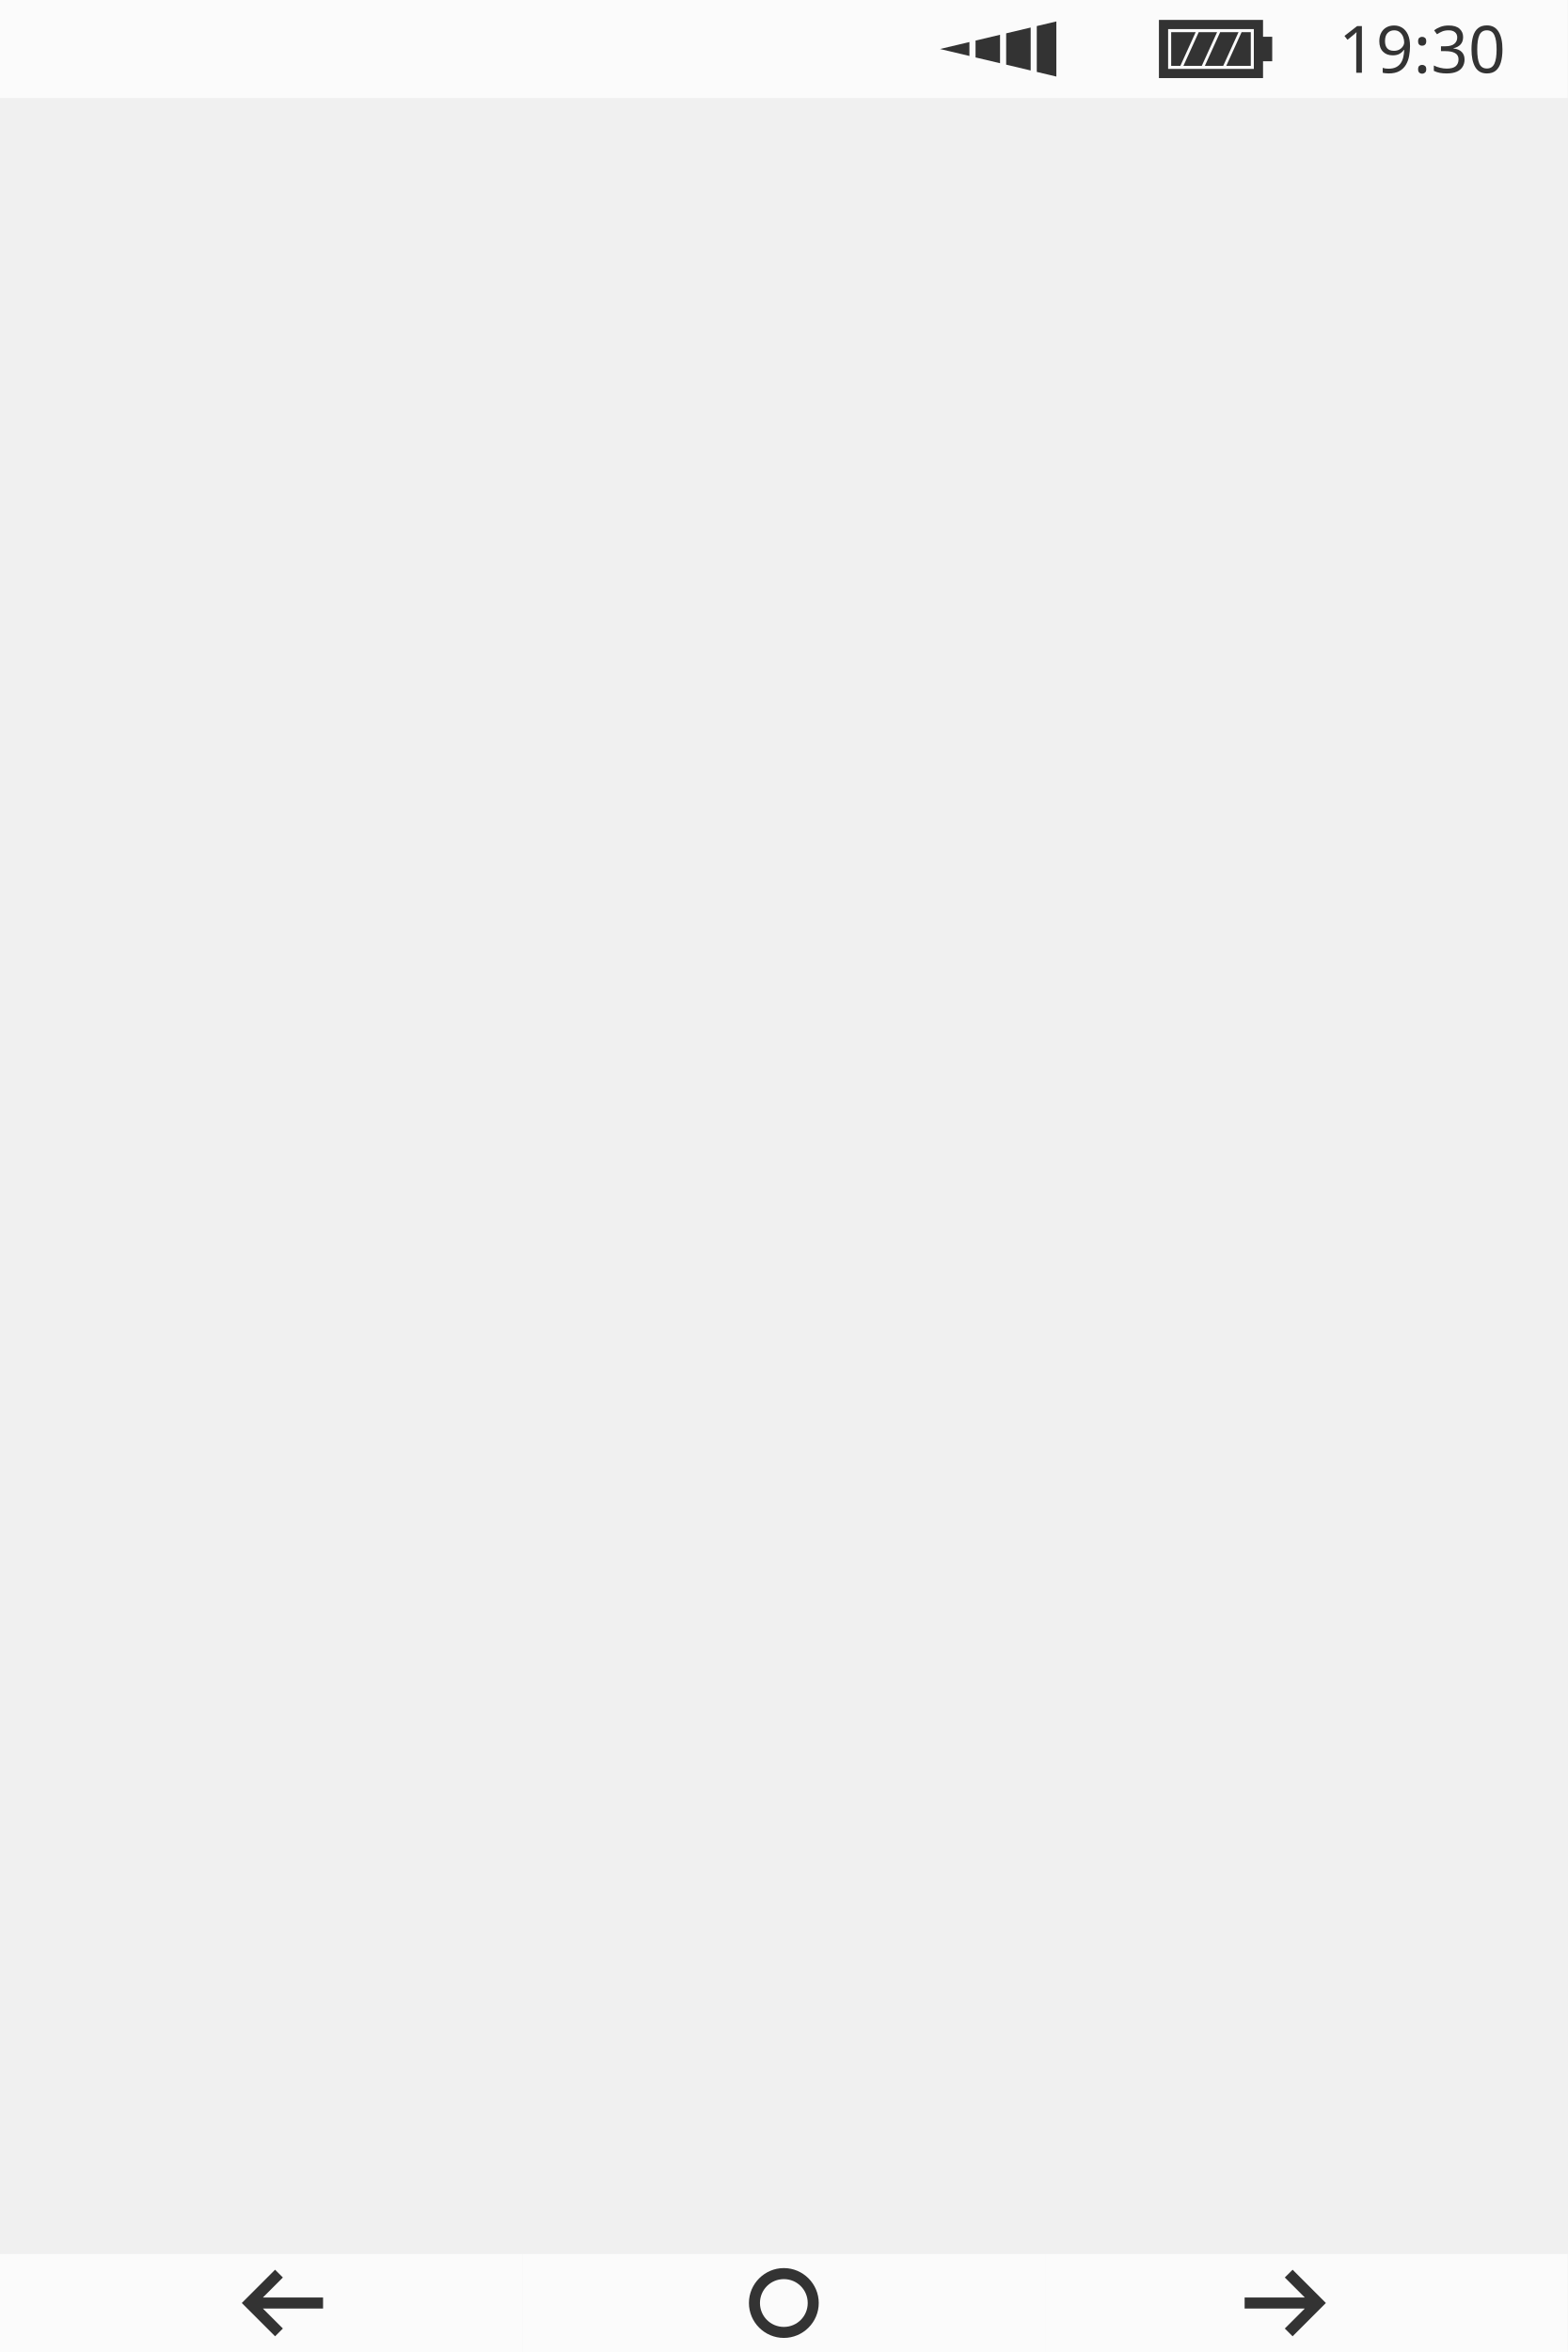
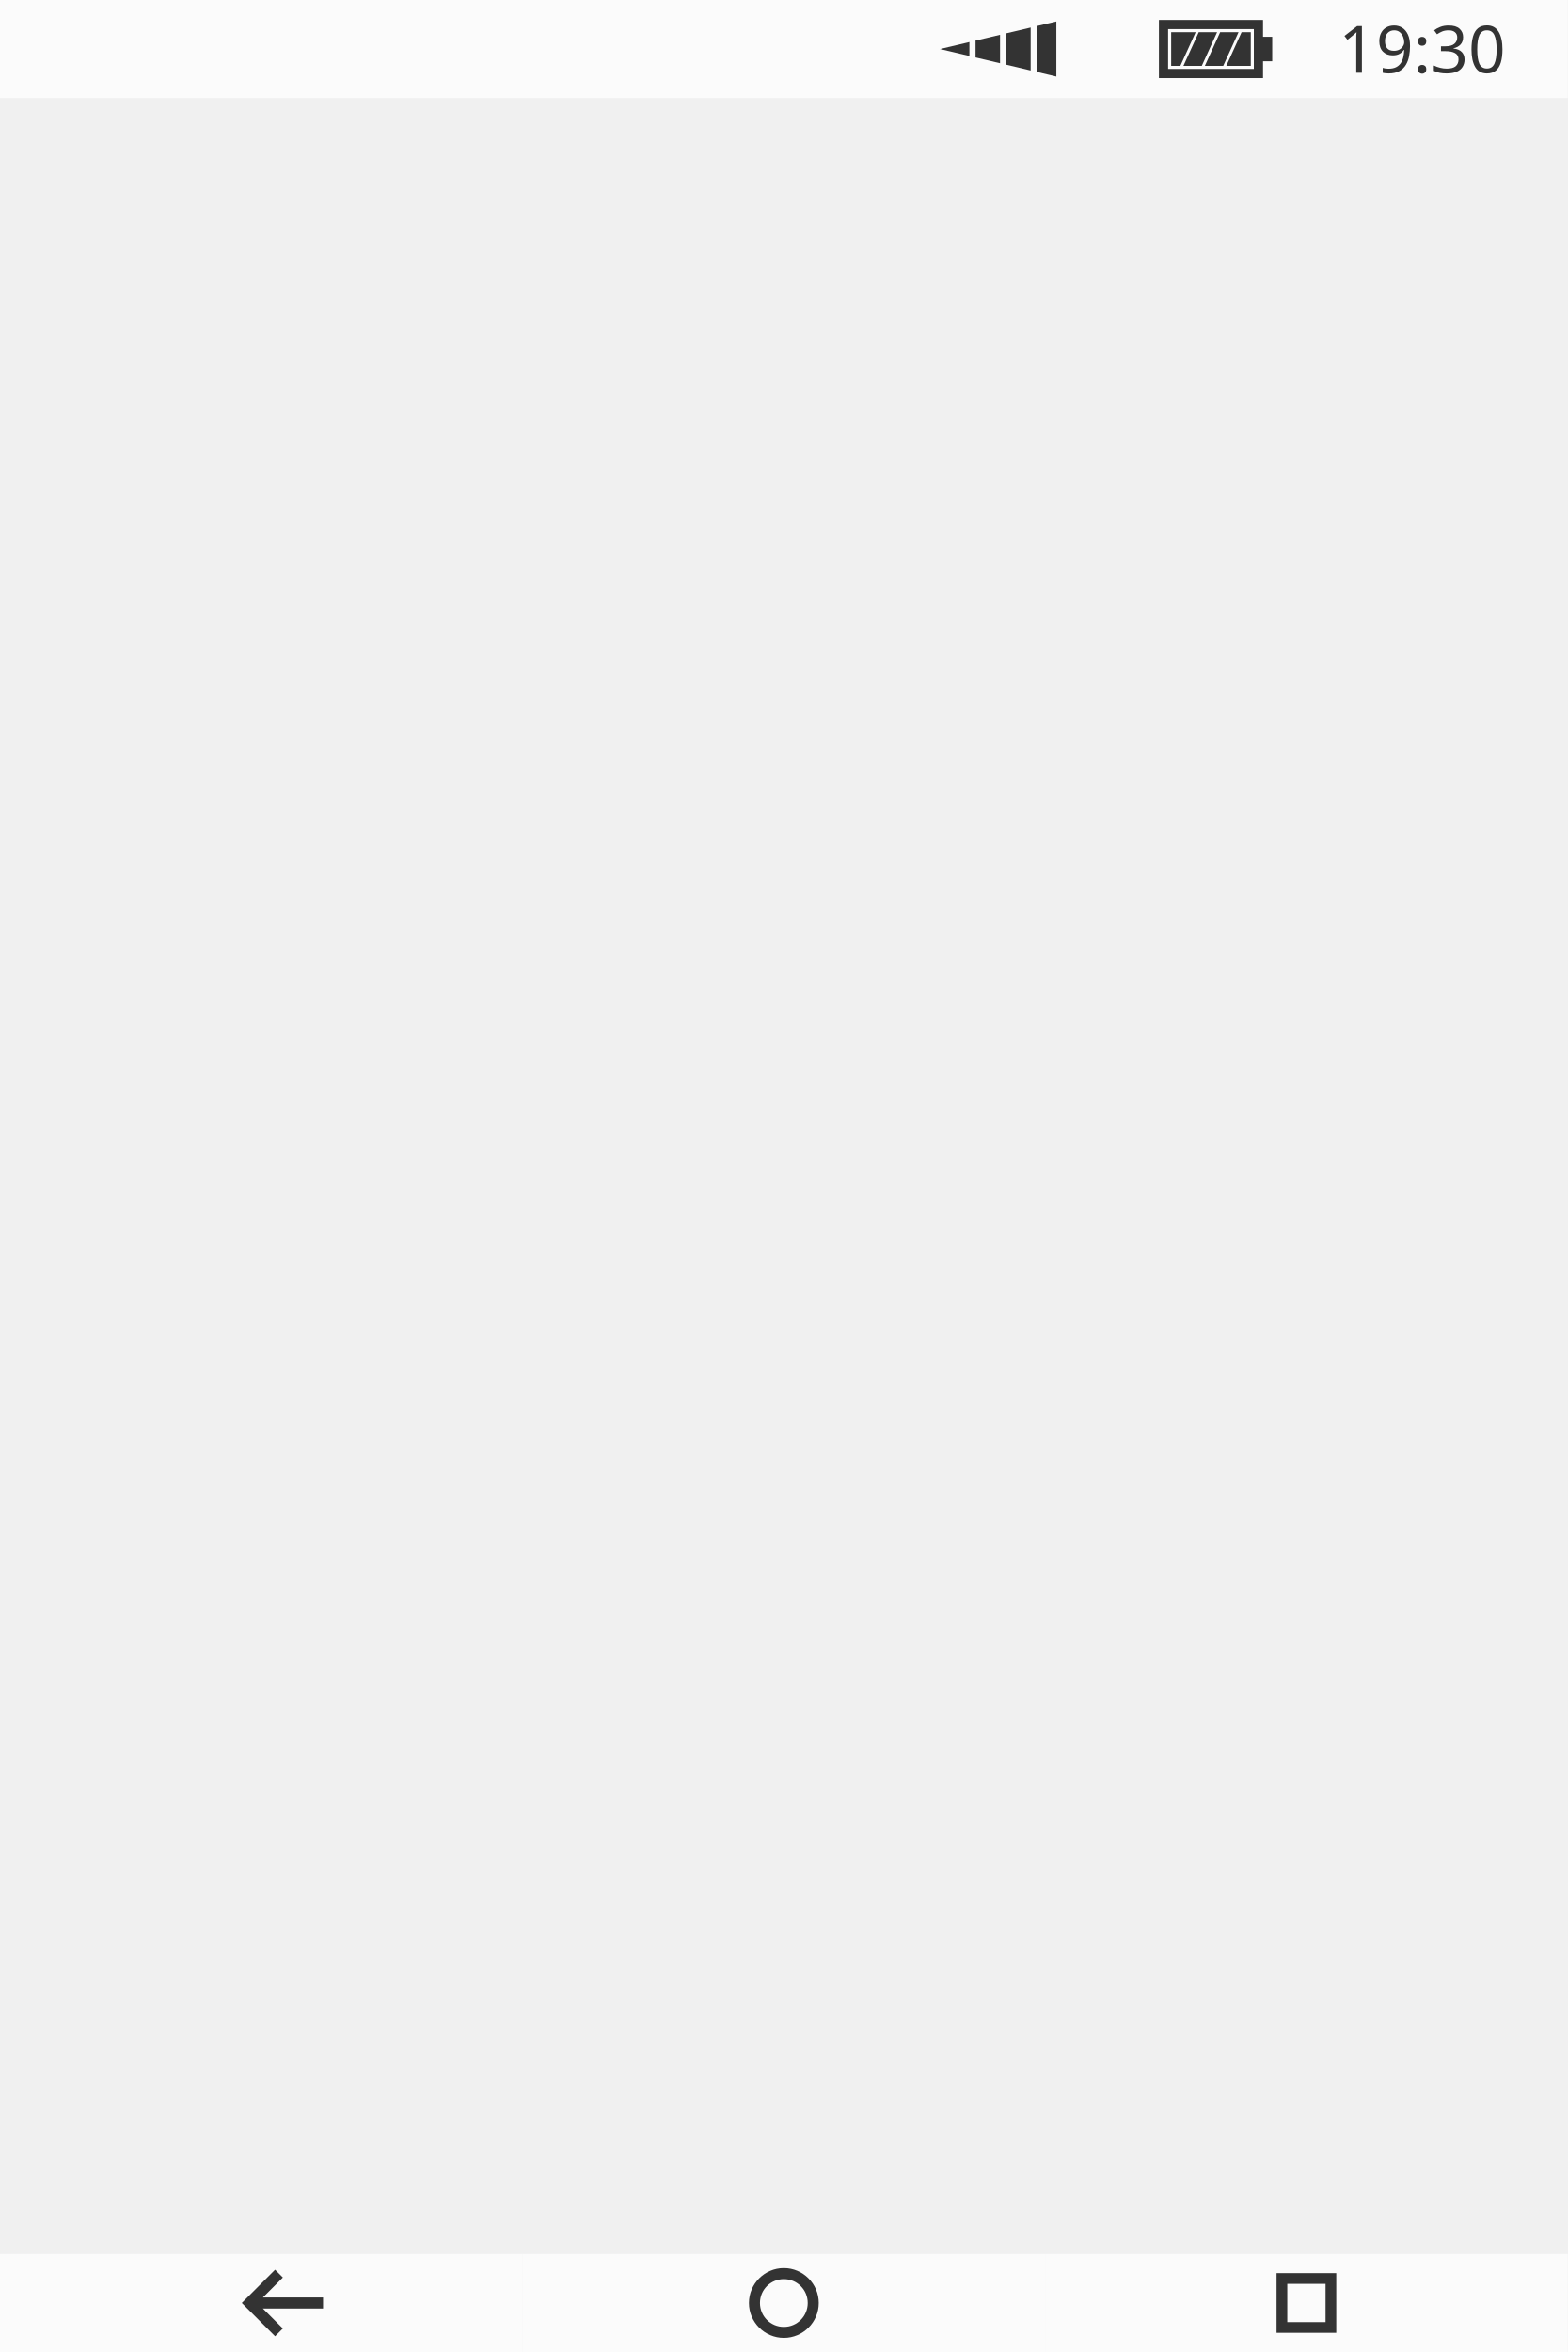
<svg xmlns="http://www.w3.org/2000/svg" width="512" height="768" viewBox="0 0 512 768" version="1.1" id="svg8">
  <defs id="defs2" />
  <g id="layer1" transform="translate(0,-93.798)">
    <g id="btnBack" transform="translate(0,15.998)">
      <rect style="opacity:1;fill:#ffffff;fill-opacity:0.753;stroke:none;stroke-width:12;stroke-linecap:butt;stroke-miterlimit:4;stroke-dasharray:none;stroke-dashoffset:0;stroke-opacity:1" id="btnBack.face" width="170.66" height="32" x="0" y="813.8" />
      <path id="btnBack.label" d="m 89.84,818.93 -10.873,10.87 10.873,10.87 2.545,-2.54 -6.527,-6.52 H 105.51 V 828 H 85.858 l 6.527,-6.53 z" style="color:#000000;font-style:normal;font-variant:normal;font-weight:normal;font-stretch:normal;font-size:medium;line-height:normal;font-family:sans-serif;font-variant-ligatures:normal;font-variant-position:normal;font-variant-caps:normal;font-variant-numeric:normal;font-variant-alternates:normal;font-feature-settings:normal;text-indent:0;text-align:start;text-decoration:none;text-decoration-line:none;text-decoration-style:solid;text-decoration-color:#000000;letter-spacing:normal;word-spacing:normal;text-transform:none;writing-mode:lr-tb;direction:ltr;text-orientation:mixed;dominant-baseline:auto;baseline-shift:baseline;text-anchor:start;white-space:normal;shape-padding:0;clip-rule:nonzero;display:inline;overflow:visible;visibility:visible;opacity:1;isolation:auto;mix-blend-mode:normal;color-interpolation:sRGB;color-interpolation-filters:linearRGB;solid-color:#000000;solid-opacity:1;vector-effect:none;fill:#333333;fill-opacity:1;fill-rule:nonzero;stroke:none;stroke-width:12;stroke-linecap:butt;stroke-linejoin:miter;stroke-miterlimit:4;stroke-dasharray:none;stroke-dashoffset:0;stroke-opacity:1;color-rendering:auto;image-rendering:auto;shape-rendering:auto;text-rendering:auto;enable-background:accumulate" />
    </g>
    <g id="btnHome" transform="translate(0,15.998)">
      <rect y="813.8" x="170.67" height="32" width="170.66" id="btnHome.face" style="opacity:1;fill:#ffffff;fill-opacity:0.753;stroke:none;stroke-width:12;stroke-linecap:butt;stroke-miterlimit:4;stroke-dasharray:none;stroke-dashoffset:0;stroke-opacity:1" />
      <path id="btnHome.Label" d="m 256,818.4 c -6.28,0 -11.4,5.13 -11.4,11.4 0,6.28 5.12,11.4 11.4,11.4 6.27,0 11.4,-5.12 11.4,-11.4 0,-6.27 -5.13,-11.4 -11.4,-11.4 z m 0,3.6 c 4.33,0 7.8,3.48 7.8,7.81 0,4.32 -3.47,7.8 -7.8,7.8 -4.33,0 -7.8,-3.48 -7.8,-7.8 0,-4.33 3.47,-7.81 7.8,-7.81 z" style="color:#000000;font-style:normal;font-variant:normal;font-weight:normal;font-stretch:normal;font-size:medium;line-height:normal;font-family:sans-serif;font-variant-ligatures:normal;font-variant-position:normal;font-variant-caps:normal;font-variant-numeric:normal;font-variant-alternates:normal;font-feature-settings:normal;text-indent:0;text-align:start;text-decoration:none;text-decoration-line:none;text-decoration-style:solid;text-decoration-color:#000000;letter-spacing:normal;word-spacing:normal;text-transform:none;writing-mode:lr-tb;direction:ltr;text-orientation:mixed;dominant-baseline:auto;baseline-shift:baseline;text-anchor:start;white-space:normal;shape-padding:0;clip-rule:nonzero;display:inline;overflow:visible;visibility:visible;opacity:1;isolation:auto;mix-blend-mode:normal;color-interpolation:sRGB;color-interpolation-filters:linearRGB;solid-color:#000000;solid-opacity:1;vector-effect:none;fill:#333333;fill-opacity:1;fill-rule:nonzero;stroke:none;stroke-width:12;stroke-linecap:butt;stroke-linejoin:miter;stroke-miterlimit:4;stroke-dasharray:none;stroke-dashoffset:0;stroke-opacity:1;color-rendering:auto;image-rendering:auto;shape-rendering:auto;text-rendering:auto;enable-background:accumulate" />
    </g>
-     <g id="btnForward">
-       <rect y="829.8" x="341.34" height="32" width="170.66" id="btnForward.face" style="opacity:1;fill:#ffffff;fill-opacity:0.753;stroke:none;stroke-width:12;stroke-linecap:butt;stroke-miterlimit:4;stroke-dasharray:none;stroke-dashoffset:0;stroke-opacity:1" />
-       <path style="color:#000000;font-style:normal;font-variant:normal;font-weight:normal;font-stretch:normal;font-size:medium;line-height:normal;font-family:sans-serif;font-variant-ligatures:normal;font-variant-position:normal;font-variant-caps:normal;font-variant-numeric:normal;font-variant-alternates:normal;font-feature-settings:normal;text-indent:0;text-align:start;text-decoration:none;text-decoration-line:none;text-decoration-style:solid;text-decoration-color:#000000;letter-spacing:normal;word-spacing:normal;text-transform:none;writing-mode:lr-tb;direction:ltr;text-orientation:mixed;dominant-baseline:auto;baseline-shift:baseline;text-anchor:start;white-space:normal;shape-padding:0;clip-rule:nonzero;display:inline;overflow:visible;visibility:visible;opacity:1;isolation:auto;mix-blend-mode:normal;color-interpolation:sRGB;color-interpolation-filters:linearRGB;solid-color:#000000;solid-opacity:1;vector-effect:none;fill:#333333;fill-opacity:1;fill-rule:nonzero;stroke:none;stroke-width:12;stroke-linecap:butt;stroke-linejoin:miter;stroke-miterlimit:4;stroke-dasharray:none;stroke-dashoffset:0;stroke-opacity:1;color-rendering:auto;image-rendering:auto;shape-rendering:auto;text-rendering:auto;enable-background:accumulate" d="m 422.16,834.93 10.87,10.87 -10.87,10.87 -2.55,-2.54 6.53,-6.52 H 406.49 V 844 h 19.65 l -6.53,-6.53 z" id="btnForward.label" />
+     <g id="btnMenu">
+       <rect y="829.8" x="341.34" height="32" width="170.66" id="btnMenu.face" style="opacity:1;fill:#ffffff;fill-opacity:0.753;stroke:none;stroke-width:12;stroke-linecap:butt;stroke-miterlimit:4;stroke-dasharray:none;stroke-dashoffset:0;stroke-opacity:1" />
+       <path style="color:#000000;font-style:normal;font-variant:normal;font-weight:normal;font-stretch:normal;font-size:medium;line-height:normal;font-family:sans-serif;font-variant-ligatures:normal;font-variant-position:normal;font-variant-caps:normal;font-variant-numeric:normal;font-variant-alternates:normal;font-feature-settings:normal;text-indent:0;text-align:start;text-decoration:none;text-decoration-line:none;text-decoration-style:solid;text-decoration-color:#000000;letter-spacing:normal;word-spacing:normal;text-transform:none;writing-mode:lr-tb;direction:ltr;text-orientation:mixed;dominant-baseline:auto;baseline-shift:baseline;text-anchor:start;white-space:normal;shape-padding:0;clip-rule:nonzero;display:inline;overflow:visible;visibility:visible;opacity:1;isolation:auto;mix-blend-mode:normal;color-interpolation:sRGB;color-interpolation-filters:linearRGB;solid-color:#000000;solid-opacity:1;vector-effect:none;fill:#333333;fill-opacity:1;fill-rule:nonzero;stroke:none;stroke-width:3.5;stroke-linecap:butt;stroke-linejoin:miter;stroke-miterlimit:4;stroke-dasharray:none;stroke-dashoffset:0;stroke-opacity:1;color-rendering:auto;image-rendering:auto;shape-rendering:auto;text-rendering:auto;enable-background:accumulate" d="m 416.92,836.05 v 1.75 17.75 h 19.5 v -19.5 z m 3.5,3.5 h 12.5 v 12.5 h -12.5 z" id="btnMenu.label" />
    </g>
    <rect style="opacity:1;fill:#ffffff;fill-opacity:0.753;stroke:none;stroke-width:12;stroke-linecap:butt;stroke-miterlimit:4;stroke-dasharray:none;stroke-dashoffset:0;stroke-opacity:1" id="rect846" width="512" height="32" x="0" y="93.798" />
    <g id="g1018">
      <path style="fill:#333333;stroke:none;stroke-width:1px;stroke-linecap:butt;stroke-linejoin:miter;stroke-opacity:1" d="m 398.5,104.3 -5,11 h 6 l 5,-11 z" id="batteryIcon.75" />
      <path id="batteryIcon.100" d="m 408.5,115.3 v -11 h -3 l -5,11 z" style="fill:#333333;stroke:none;stroke-width:1px;stroke-linecap:butt;stroke-linejoin:miter;stroke-opacity:1" />
      <path id="batteryIcon.50" d="m 391.5,104.3 -5,11 h 6 l 5,-11 z" style="fill:#333333;stroke:none;stroke-width:1px;stroke-linecap:butt;stroke-linejoin:miter;stroke-opacity:1" />
      <path style="fill:#333333;stroke:none;stroke-width:1px;stroke-linecap:butt;stroke-linejoin:miter;stroke-opacity:1" d="m 382.5,104.3 v 11 h 3 l 5,-11 z" id="batteryIcon.25" />
      <path id="rect860" d="m 378.5,100.3 v 1.5 17.5 h 34 v -5.5 h 3 v -8 h -3 v -5.5 z m 3,3 h 28 v 2.5 1.5 6.5 2.5 h -28 z" style="color:#000000;font-style:normal;font-variant:normal;font-weight:normal;font-stretch:normal;font-size:medium;line-height:normal;font-family:sans-serif;font-variant-ligatures:normal;font-variant-position:normal;font-variant-caps:normal;font-variant-numeric:normal;font-variant-alternates:normal;font-feature-settings:normal;text-indent:0;text-align:start;text-decoration:none;text-decoration-line:none;text-decoration-style:solid;text-decoration-color:#000000;letter-spacing:normal;word-spacing:normal;text-transform:none;writing-mode:lr-tb;direction:ltr;text-orientation:mixed;dominant-baseline:auto;baseline-shift:baseline;text-anchor:start;white-space:normal;shape-padding:0;clip-rule:nonzero;display:inline;overflow:visible;visibility:visible;opacity:1;isolation:auto;mix-blend-mode:normal;color-interpolation:sRGB;color-interpolation-filters:linearRGB;solid-color:#000000;solid-opacity:1;vector-effect:none;fill:#333333;fill-opacity:1;fill-rule:nonzero;stroke:none;stroke-width:6;stroke-linecap:butt;stroke-linejoin:miter;stroke-miterlimit:4;stroke-dasharray:none;stroke-dashoffset:0;stroke-opacity:1;color-rendering:auto;image-rendering:auto;shape-rendering:auto;text-rendering:auto;enable-background:accumulate" />
    </g>
    <text xml:space="preserve" x="437.21" y="117.56" id="clock.digital" style="font-style:normal;font-variant:normal;font-weight:normal;font-stretch:normal;font-size:21.333px;font-family:sans-serif;-inkscape-font-specification:'sans-serif, Normal';font-variant-ligatures:normal;font-variant-caps:normal;font-variant-numeric:normal;font-feature-settings:normal;text-align:start;writing-mode:lr-tb;text-anchor:start;fill:#333333;stroke-width:1">
      <tspan id="tspan920" x="437.21" y="117.56" style="stroke-width:1">19:30</tspan>
    </text>
    <g id="g1006">
      <path id="networkIcon.100" d="m 345,100.8 -6.39,1.51 v 14.97 l 6.39,1.52 z" style="fill:#333333;stroke:none;stroke-width:1px;stroke-linecap:butt;stroke-linejoin:miter;stroke-opacity:1" />
      <path id="networkIcon.75" d="m 336.61,102.79 -8,1.89 v 10.23 l 8,1.9 z" style="fill:#333333;stroke:none;stroke-width:1px;stroke-linecap:butt;stroke-linejoin:miter;stroke-opacity:1" />
      <path id="networkIcon.50" d="m 326.61,105.15 -8,1.9 v 5.5 l 8,1.89 z" style="fill:#333333;stroke:none;stroke-width:1px;stroke-linecap:butt;stroke-linejoin:miter;stroke-opacity:1" />
      <path id="networkIcon.25" d="m 316.61,107.52 -9.61,2.28 9.61,2.27 z" style="fill:#333333;stroke:none;stroke-width:1px;stroke-linecap:butt;stroke-linejoin:miter;stroke-opacity:1" />
    </g>
  </g>
</svg>
